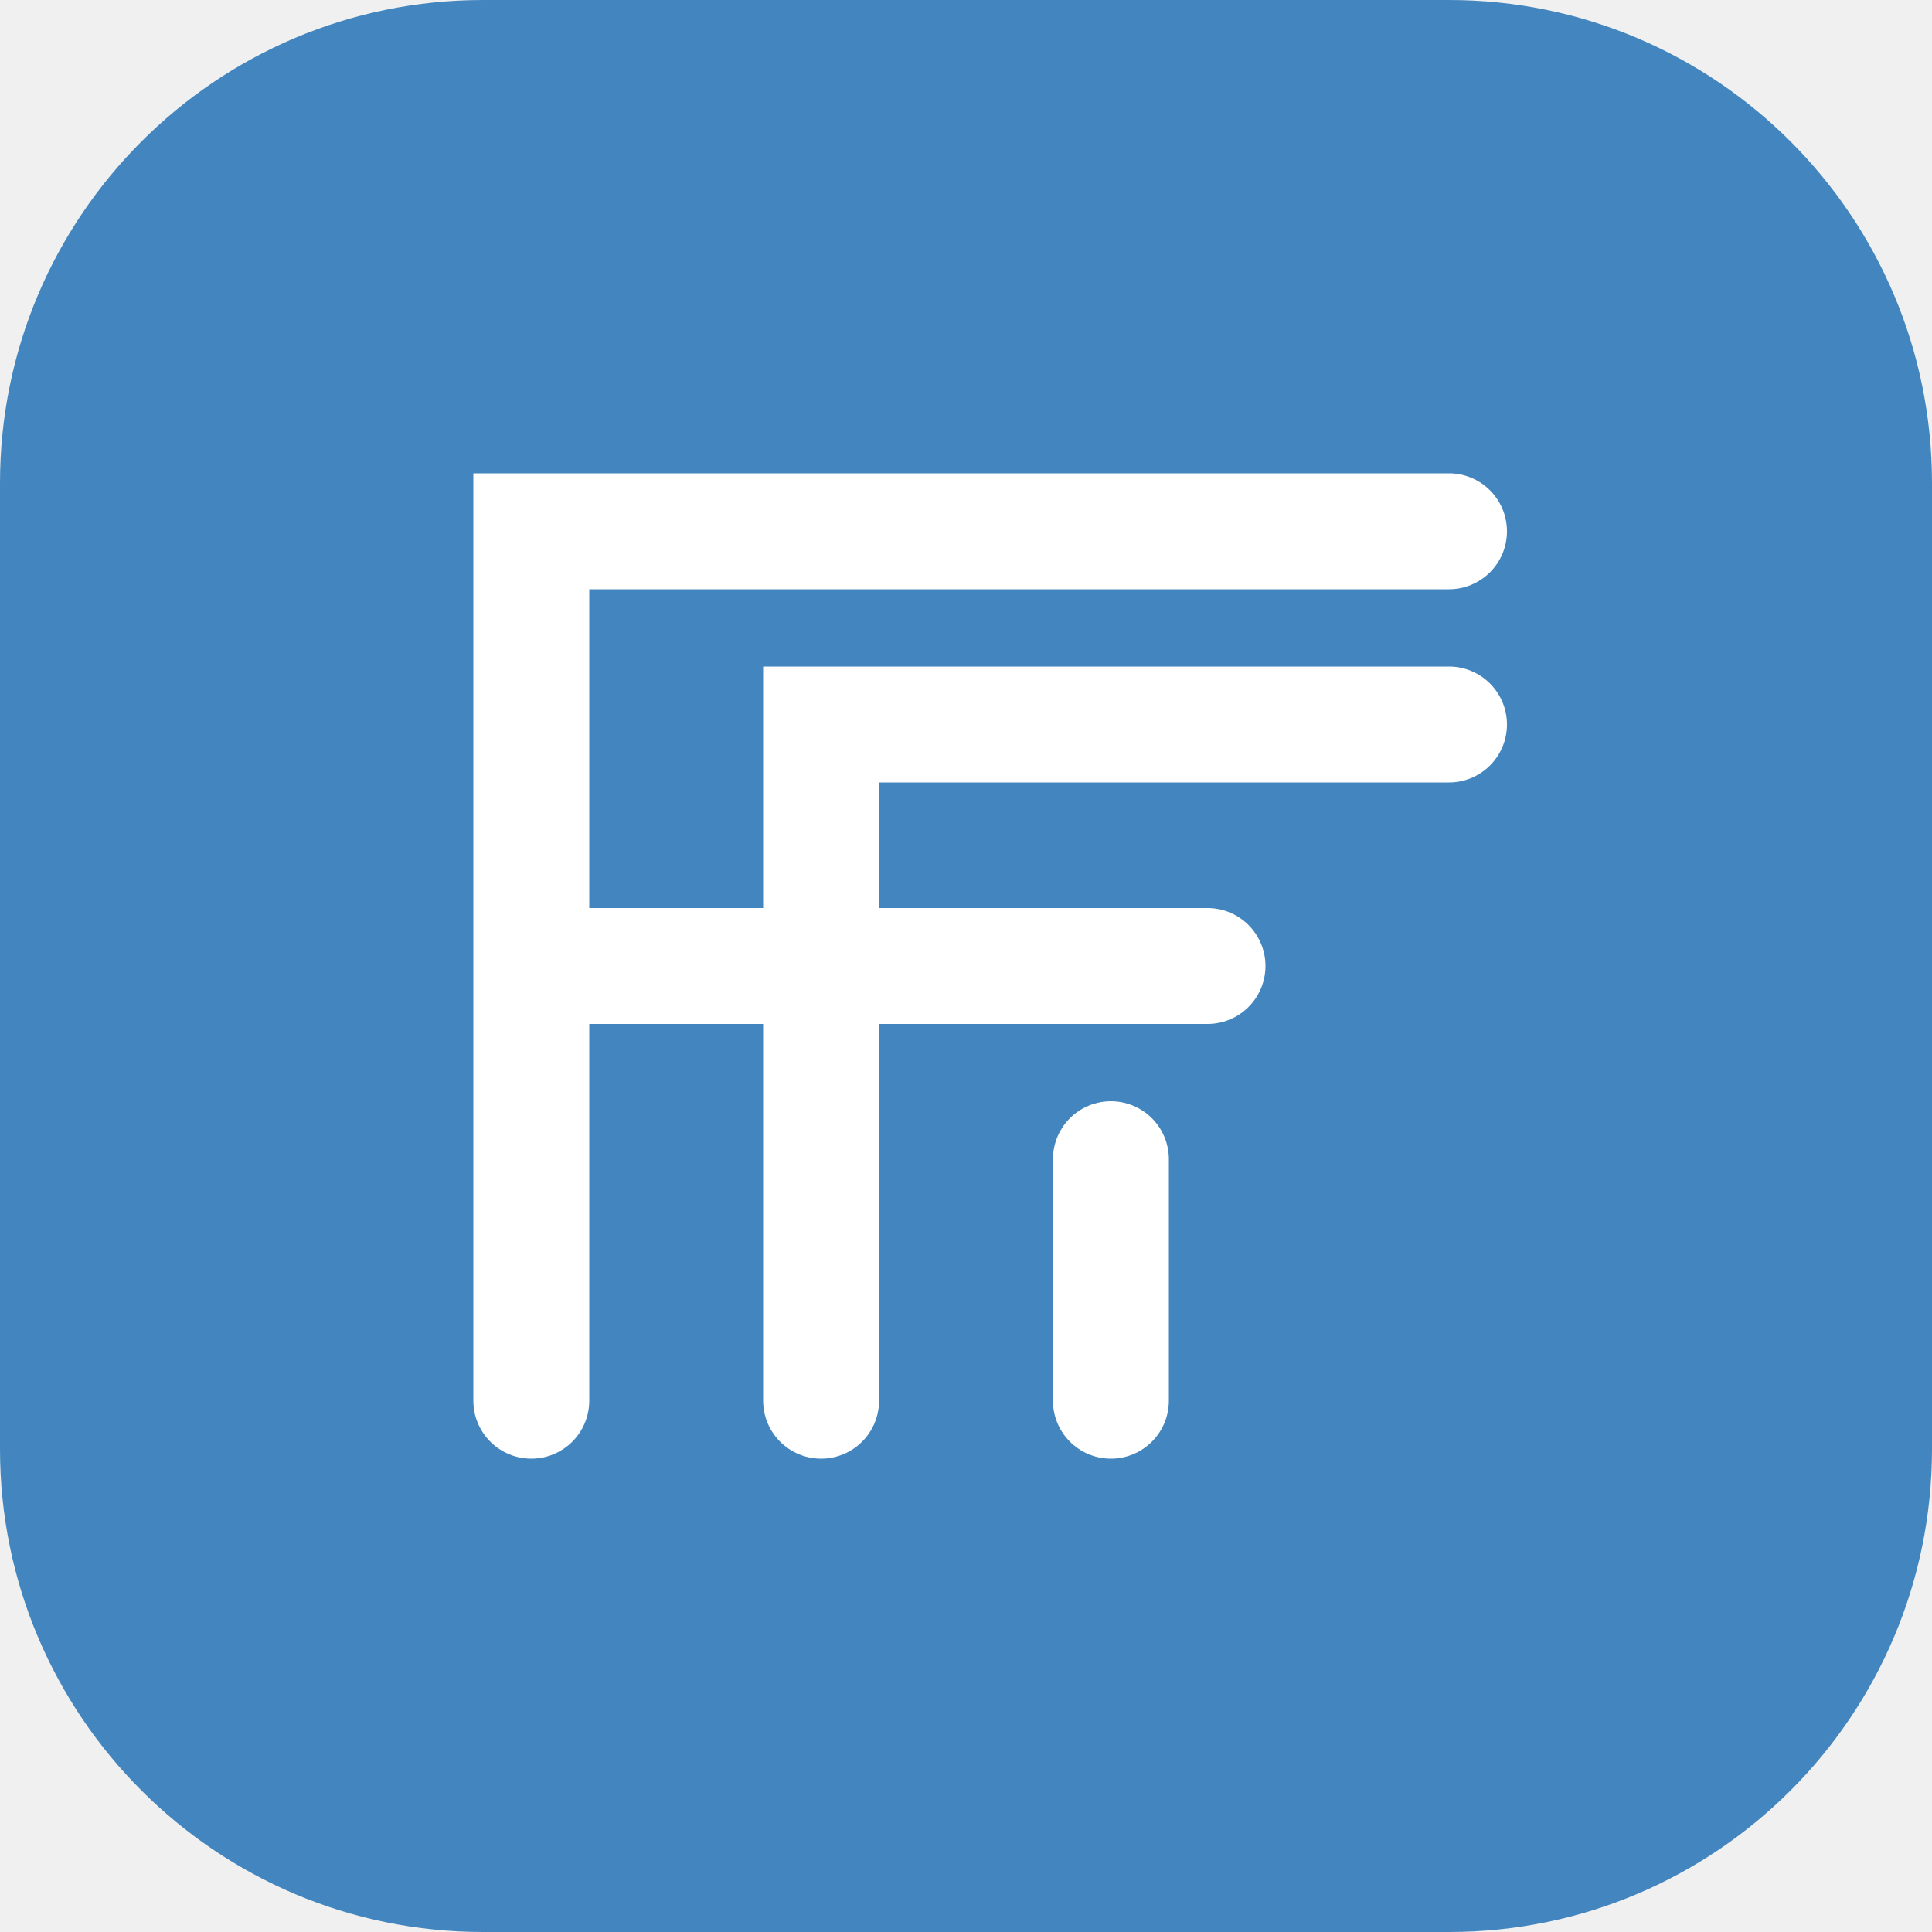
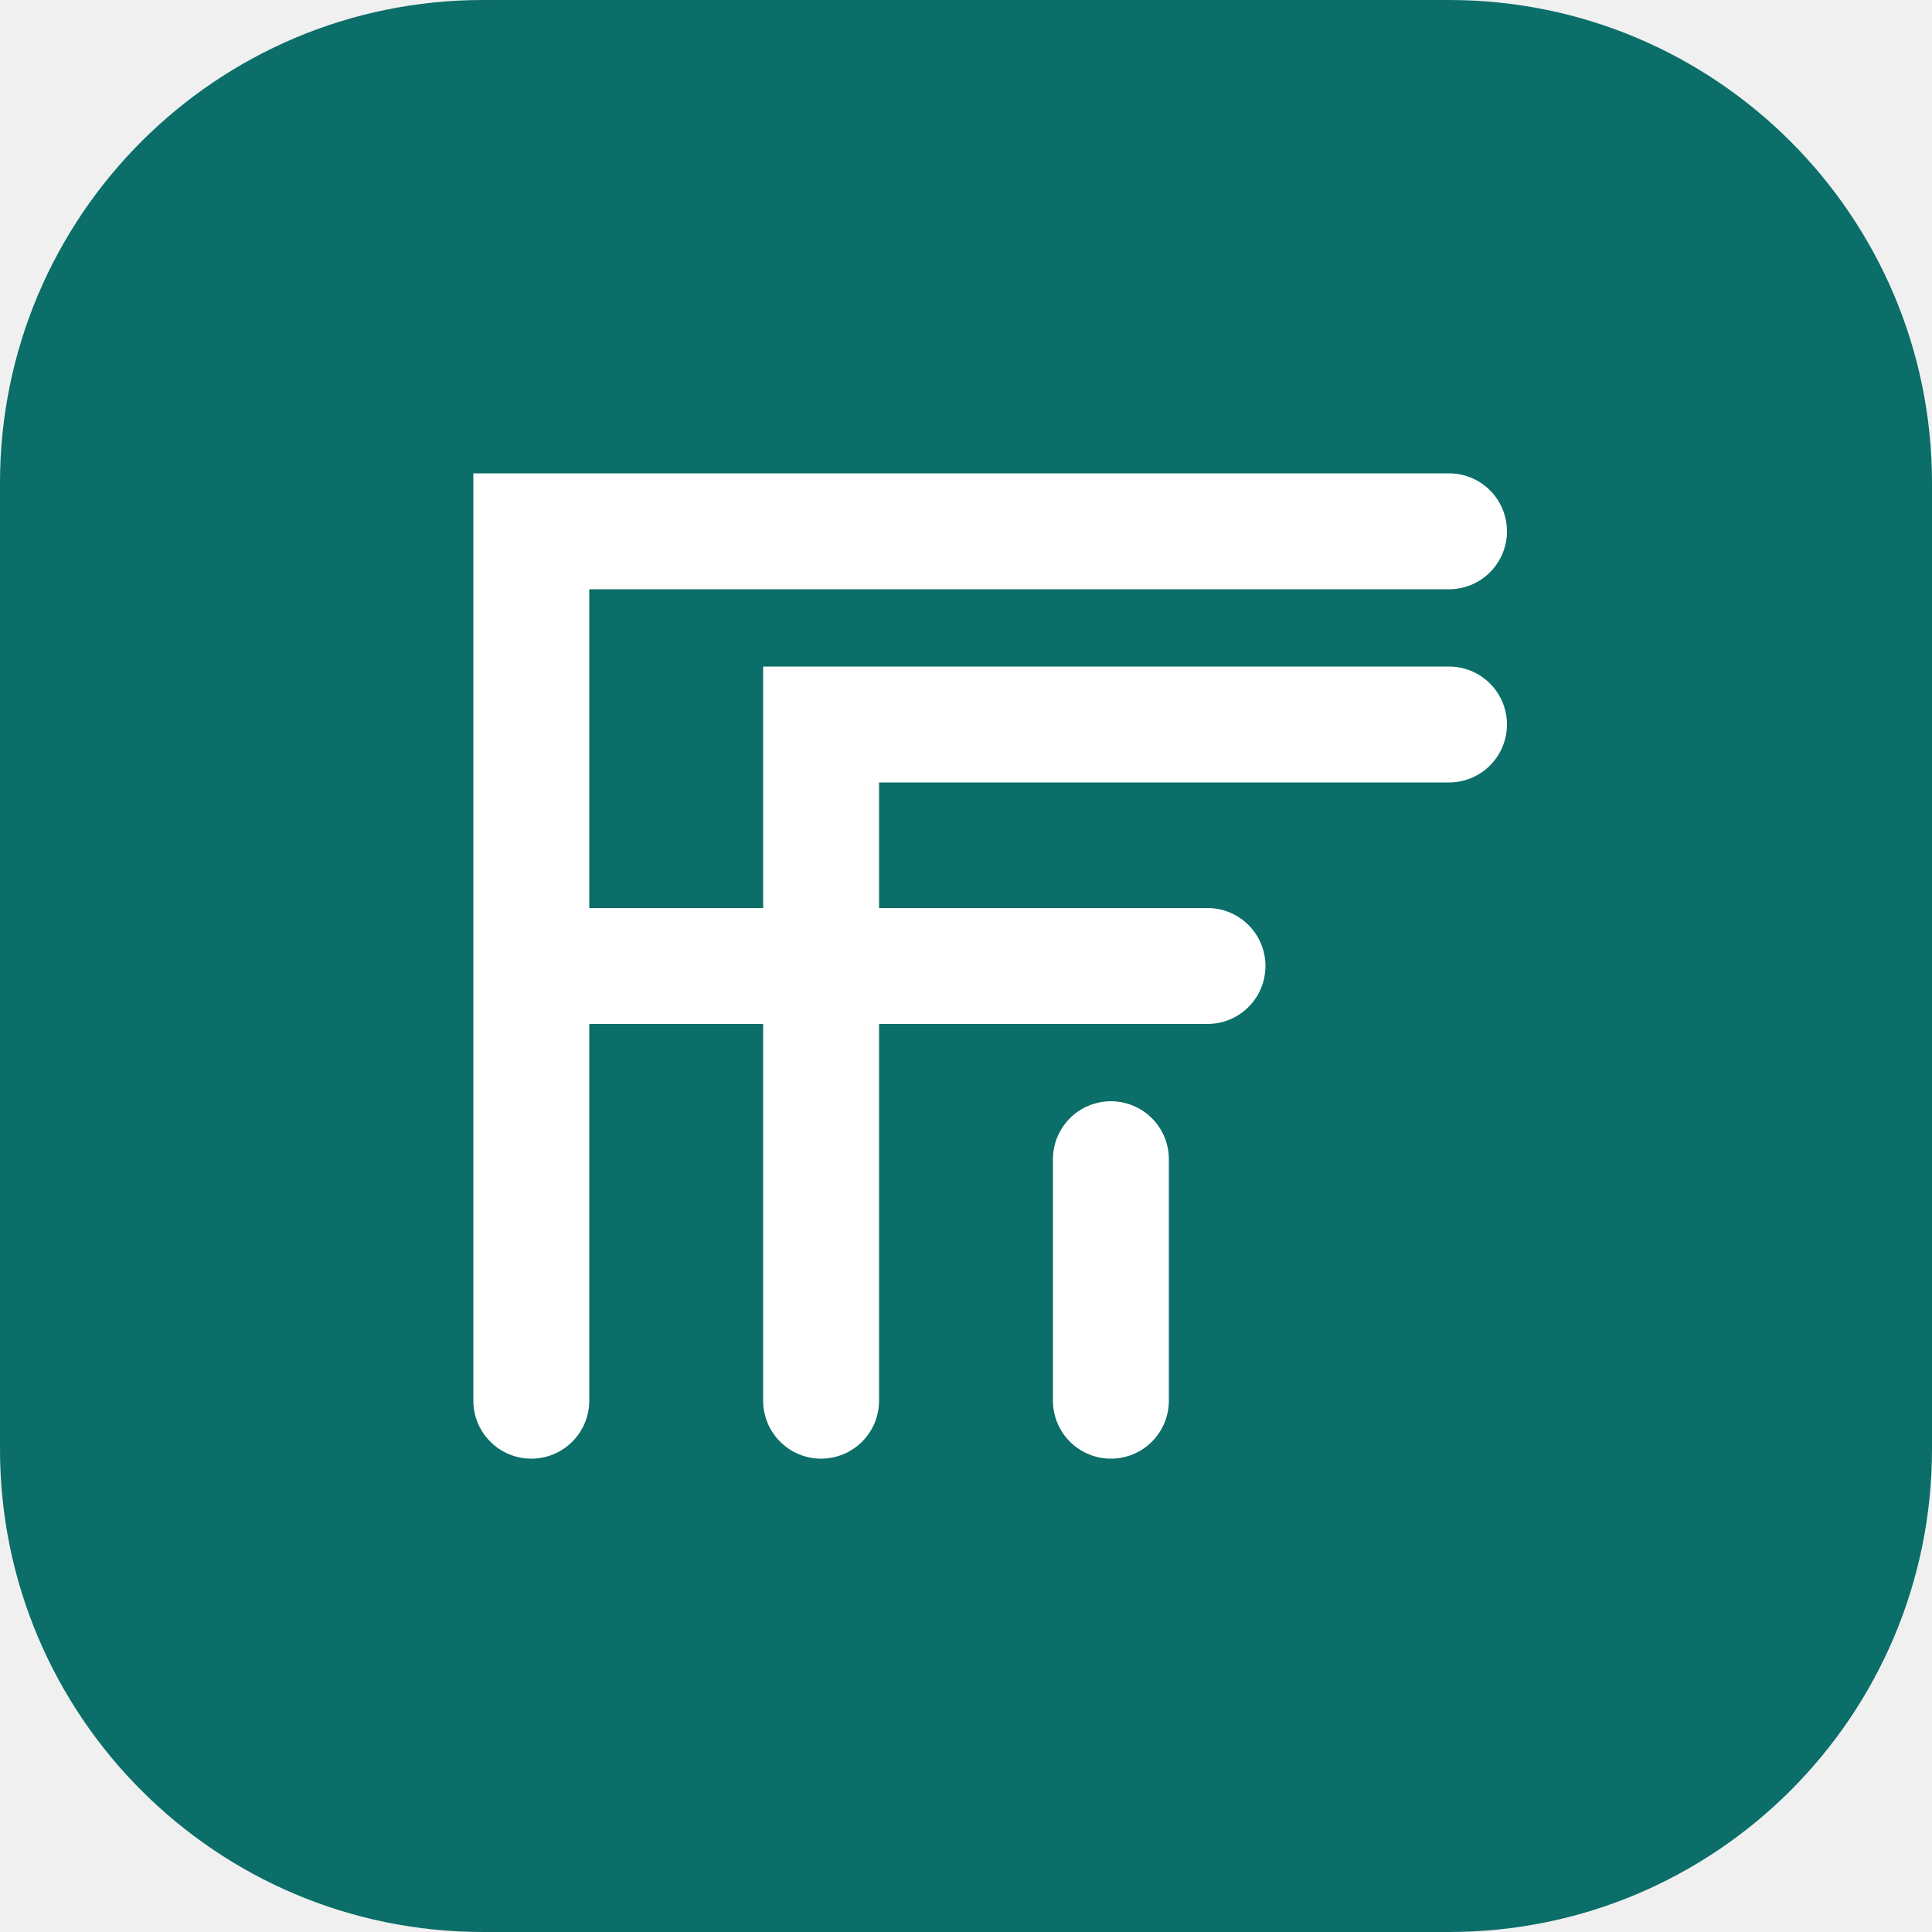
<svg xmlns="http://www.w3.org/2000/svg" viewBox="0 0 40 40">
-   <rect width="40" height="40" rx="10" fill="#4386bf" />
+   <rect width="40" height="40" rx="10" fill="#0b6e68" />
  <g fill="none" stroke="white" stroke-width="2.4" stroke-linecap="round">
    <path d="M11 29V11h19M11 20h14M17 29V15h13M23 29v-5" />
  </g>
</svg>
